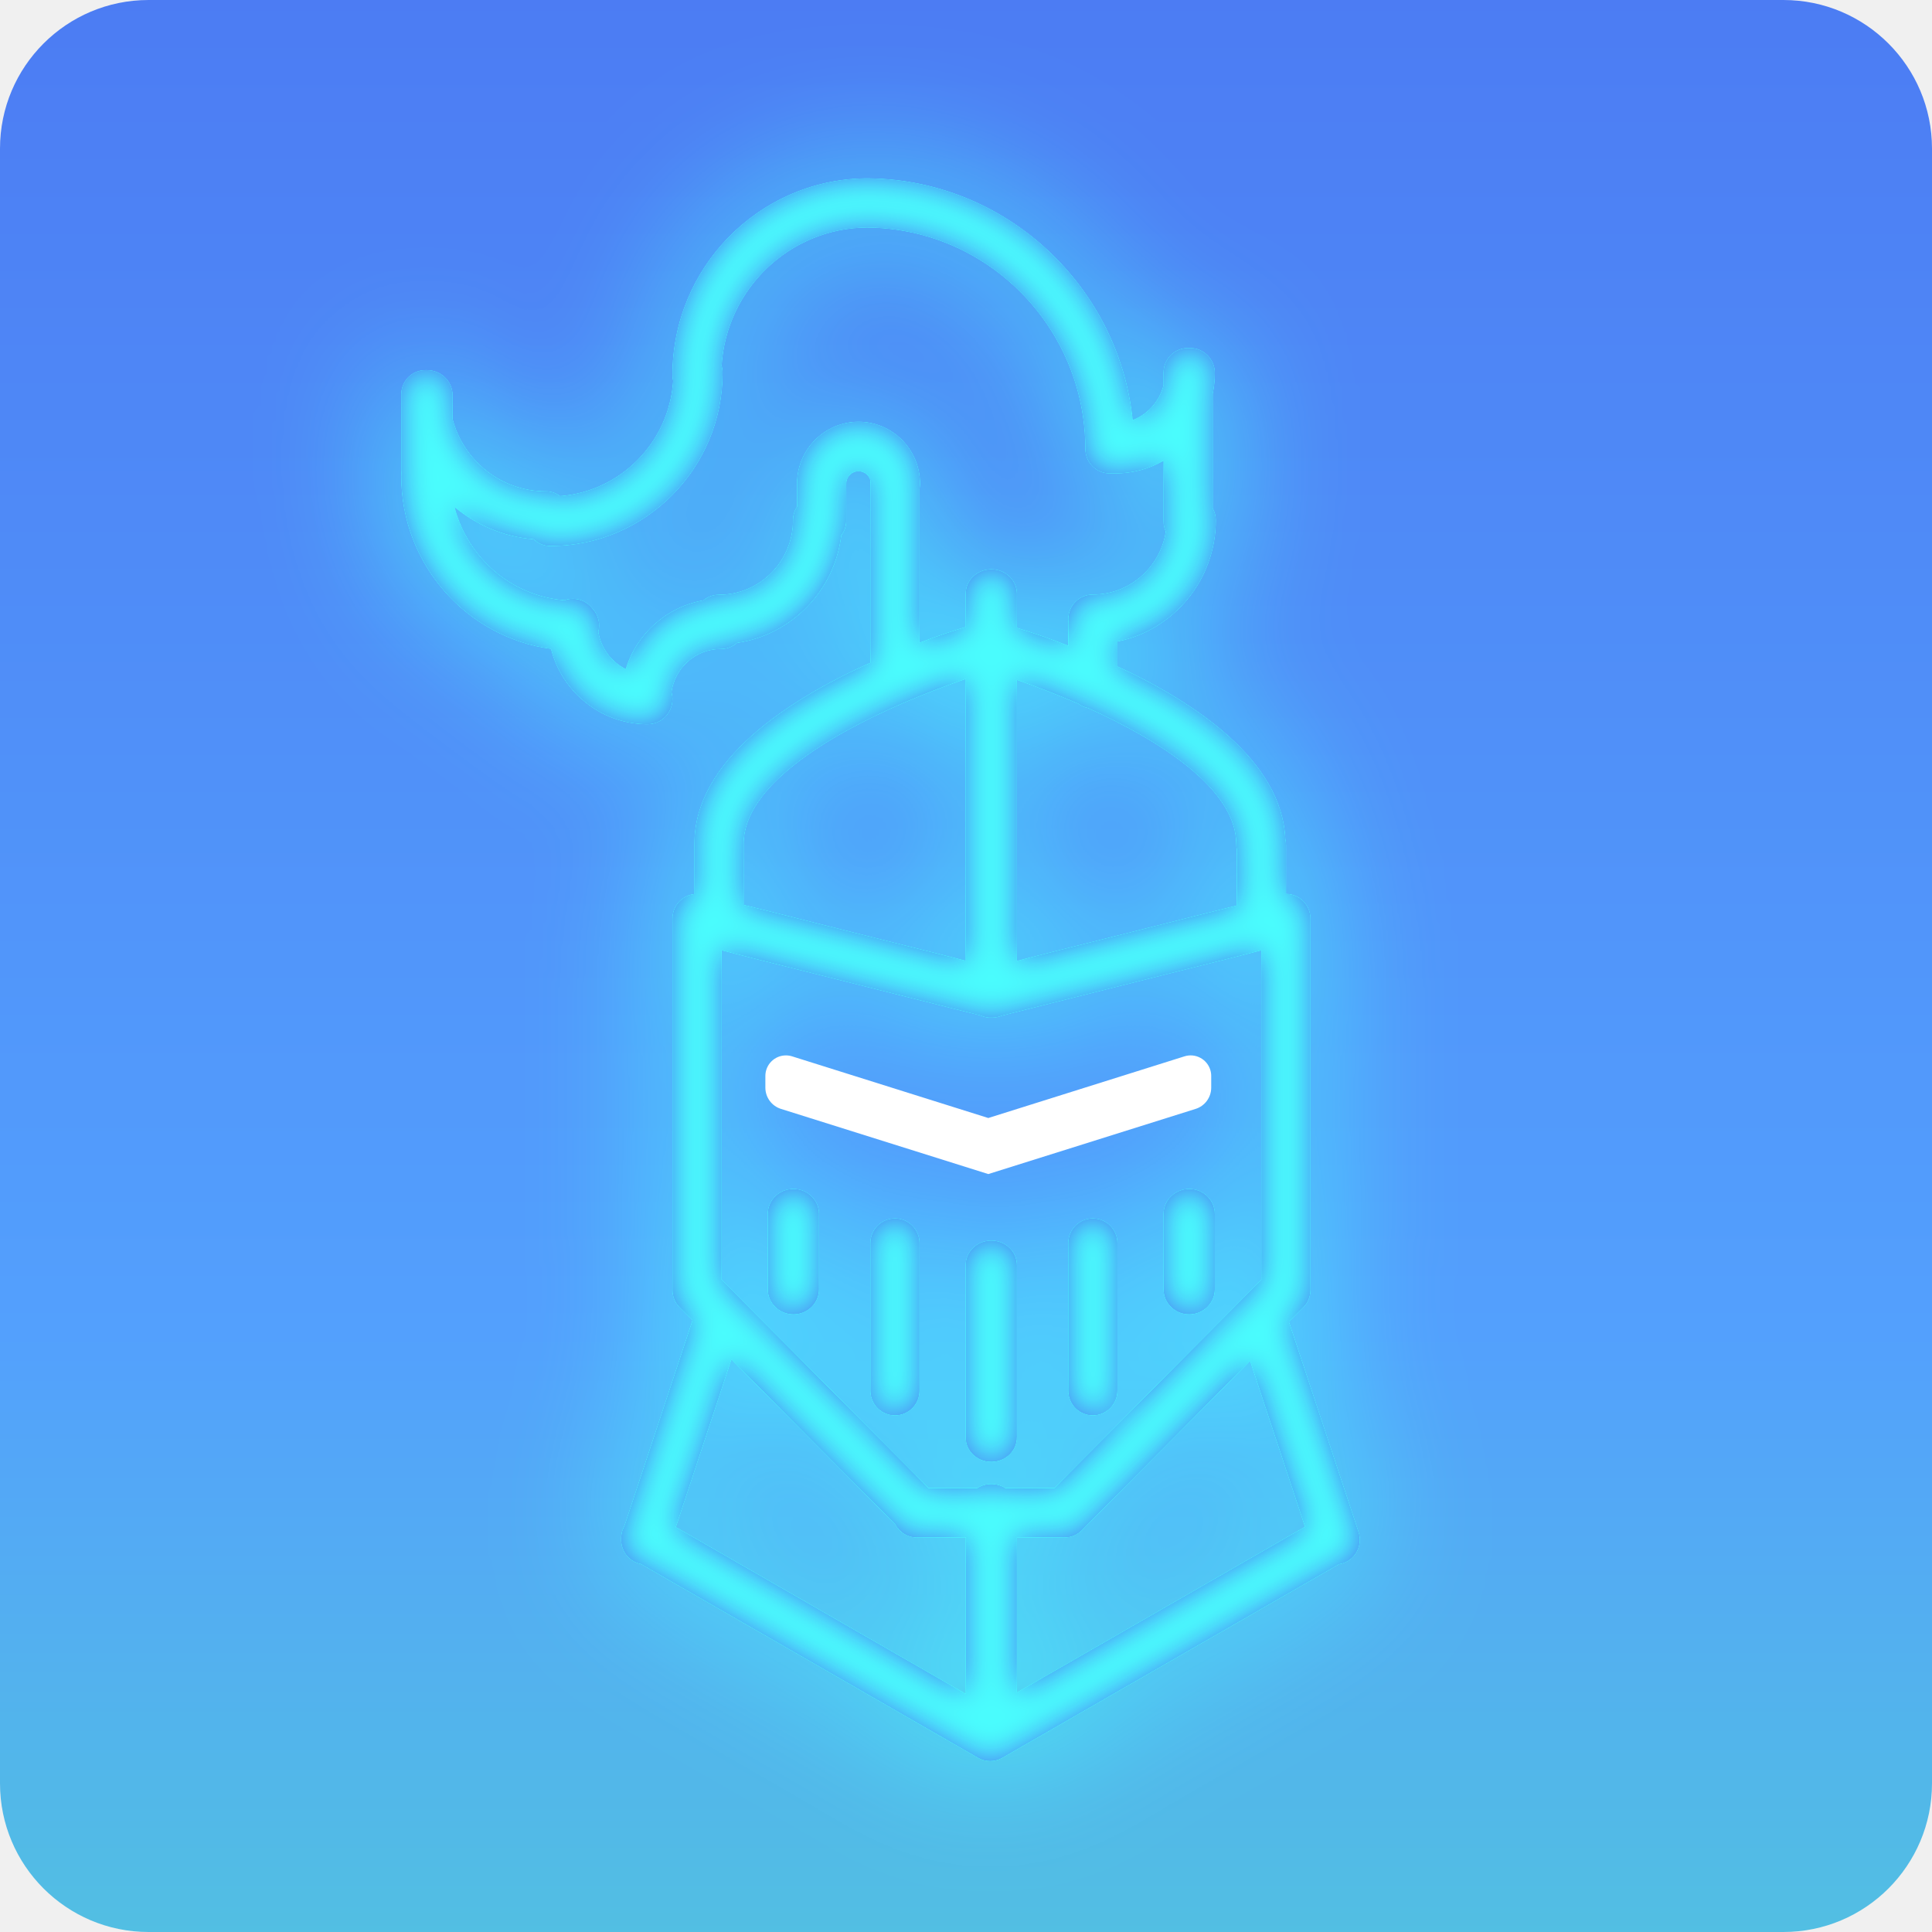
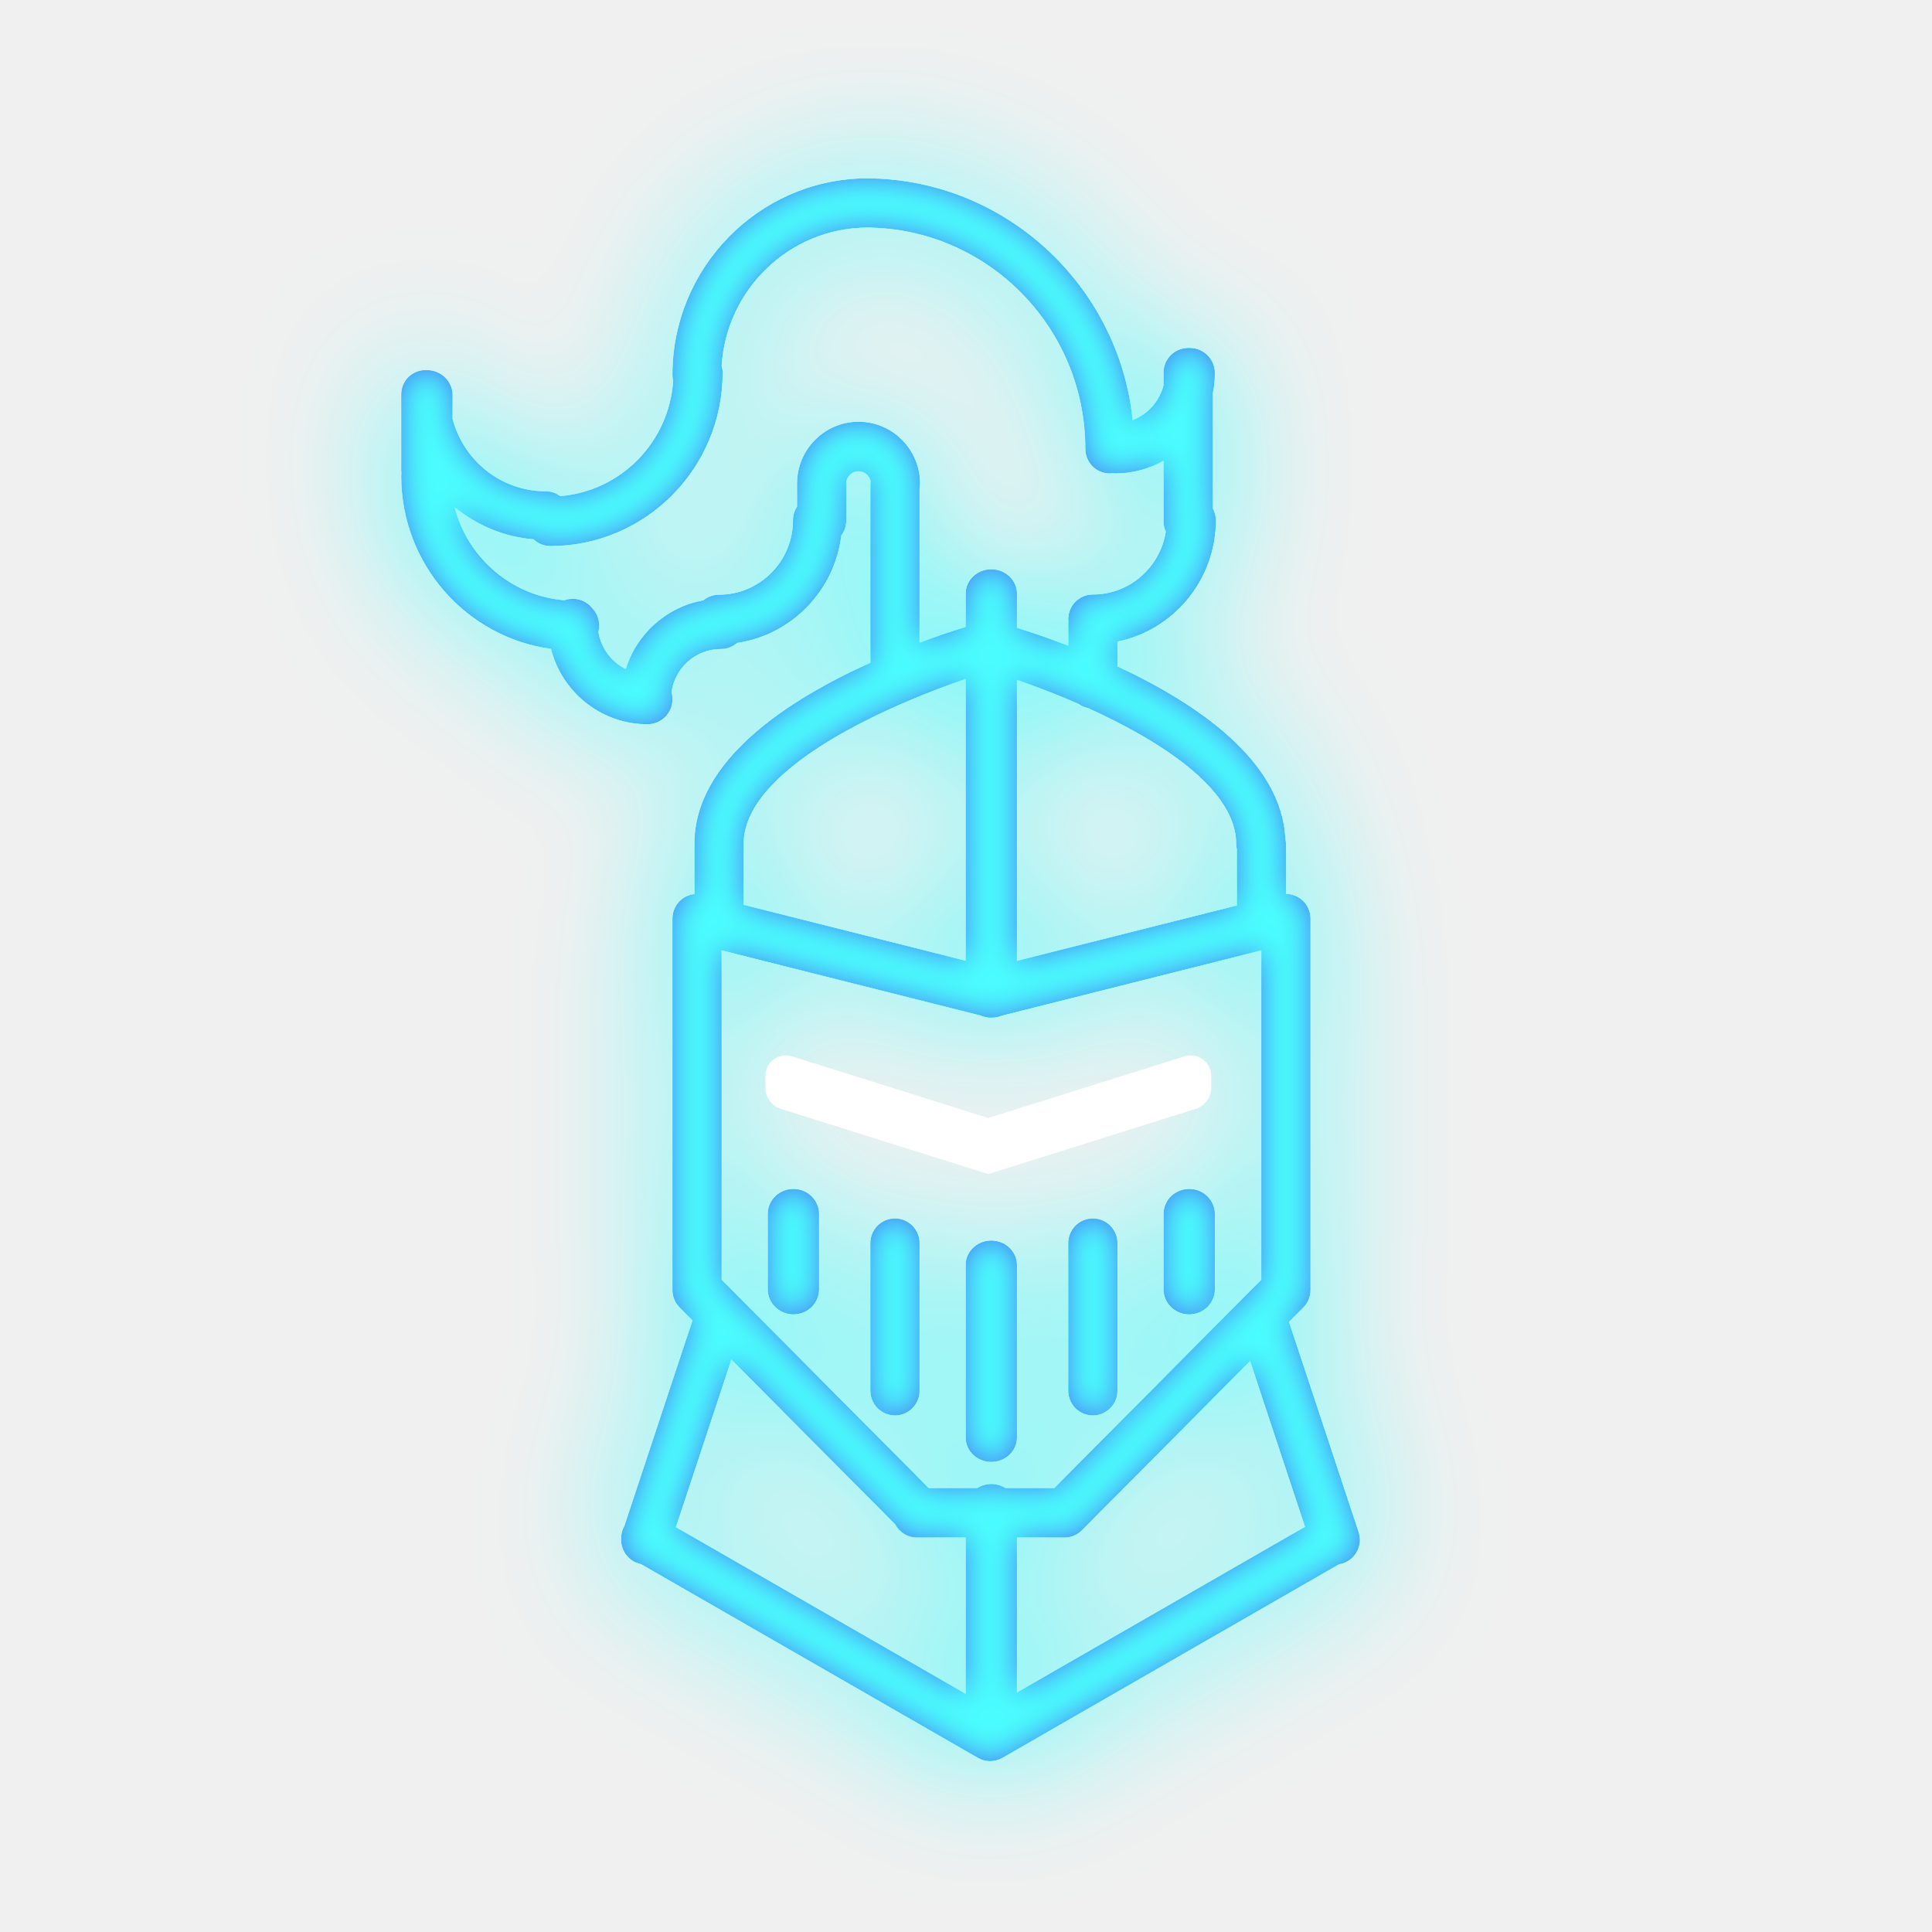
<svg xmlns="http://www.w3.org/2000/svg" xmlns:xlink="http://www.w3.org/1999/xlink" width="260px" height="260px" viewBox="0 0 260 260" version="1.1">
  <defs>
-     <linearGradient x1="50%" y1="0%" x2="50%" y2="144.737%" id="linearGradient-1">
-       <stop stop-color="#4C7CF3" offset="0%" />
-       <stop stop-color="#53A0FD" offset="47.525%" />
-       <stop stop-color="#51ECBC" offset="100%" />
-     </linearGradient>
-     <path d="M59.215,48.064 C58.308,55.496 52.525,61.431 45.195,62.519 C44.608,63.028 43.844,63.336 43.006,63.336 C39.625,63.336 36.821,65.866 36.364,69.144 C36.45,69.443 36.496,69.759 36.496,70.086 C36.496,71.953 34.997,73.462 33.143,73.462 C33.099,73.462 33.055,73.461 33.011,73.461 C32.989,73.461 32.967,73.462 32.945,73.462 C32.879,73.462 32.813,73.46 32.747,73.456 C26.675,73.278 21.603,69.022 20.148,63.32 C8.787,61.765 0,51.934 0,40.081 C0,39.95 0.007,39.821 0.022,39.695 C0.007,39.569 0,39.441 0,39.312 L0,29.186 C0,29.175 5.38761331e-05,29.164 0,29.153 C5.38295245e-05,29.126 0,29.099 0,29.073 C0,27.269 1.449,25.811 3.241,25.811 C3.276,25.811 3.31,25.811 3.344,25.812 C3.38,25.811 3.416,25.811 3.452,25.811 C5.362,25.811 6.905,27.32 6.905,29.186 L6.905,32.384 C8.364,37.981 13.433,42.12 19.446,42.12 C20.173,42.12 20.844,42.36 21.384,42.766 C29.543,42.122 36.055,35.501 36.59,27.261 C36.529,27.009 36.496,26.745 36.496,26.473 C36.496,12.048 48.021,0.279 62.29,0.005 C62.35,0.002 62.41,0 62.471,0 C62.53,0 62.589,0 62.649,0 C62.699,0 62.749,0 62.8,0 C62.848,0 62.895,0.001 62.943,0.003 C81.372,0.241 96.524,14.425 98.435,32.527 C100.479,31.751 102.05,29.998 102.584,27.837 L102.584,26.164 C102.584,24.322 104.064,22.833 105.894,22.833 C105.934,22.833 105.974,22.833 106.014,22.835 C106.054,22.833 106.095,22.833 106.135,22.833 C107.99,22.833 109.489,24.341 109.489,26.208 C109.489,27.159 109.391,28.087 109.204,28.982 L109.204,44.396 C109.47,44.876 109.621,45.429 109.621,46.018 C109.621,54.062 103.926,60.793 96.381,62.34 L96.381,65.684 C106.857,70.554 118.501,78.318 118.97,88.888 C119.034,89.147 119.068,89.419 119.068,89.698 L119.068,96.294 C119.791,96.297 120.501,96.544 121.084,97.006 C121.888,97.635 122.358,98.605 122.358,99.631 L122.358,149.6 C122.358,150.486 122.011,151.332 121.389,151.955 L119.465,153.891 L128.829,182.163 C129.408,183.909 128.471,185.798 126.737,186.378 C126.558,186.437 126.379,186.481 126.201,186.509 L80.903,212.56 C80.387,212.86 79.821,213 79.265,213 C79.26,213 79.256,213 79.251,213 C79.247,213 79.243,213 79.238,213 C78.682,213 78.116,212.86 77.6,212.56 L32.261,186.486 C32.125,186.459 31.989,186.423 31.855,186.377 C30.436,185.902 29.549,184.551 29.593,183.116 C29.575,182.525 29.713,181.922 30.025,181.371 L39.193,153.69 L37.466,151.951 C36.844,151.328 36.496,150.482 36.496,149.596 L36.496,99.627 C36.496,98.601 36.966,97.631 37.771,97.002 C38.263,96.616 38.85,96.38 39.455,96.314 L39.455,89.698 C39.455,89.673 39.456,89.648 39.456,89.623 C39.456,89.598 39.455,89.573 39.455,89.548 C39.455,78.274 52.177,70.122 63.129,65.193 L63.129,41.055 C63.129,40.933 63.135,40.813 63.148,40.694 C62.971,39.966 62.315,39.423 61.54,39.423 C60.63,39.423 59.885,40.172 59.885,41.088 L59.885,46.052 C59.885,46.808 59.636,47.505 59.215,48.064 Z M53.265,44.183 L53.265,41.055 C53.265,41.035 53.265,41.016 53.265,40.997 C53.314,36.445 57.006,32.76 61.54,32.76 C66.104,32.76 69.815,36.494 69.815,41.088 C69.815,41.317 69.792,41.54 69.749,41.756 L69.749,62.482 C72.23,61.559 74.383,60.855 75.952,60.372 L75.952,55.923 C75.952,54.094 77.495,52.614 79.404,52.614 C81.313,52.614 82.856,54.094 82.856,55.923 L82.856,60.487 C84.621,61.037 87.025,61.838 89.761,62.888 L89.761,59.917 C89.761,59.82 89.765,59.725 89.773,59.63 C89.765,59.536 89.761,59.44 89.761,59.344 C89.761,57.501 91.241,56.012 93.071,56.012 C98.031,56.012 102.155,52.332 102.886,47.542 C102.692,47.118 102.584,46.646 102.584,46.148 L102.584,38.011 C100.655,39.092 98.435,39.709 96.074,39.709 C95.951,39.709 95.83,39.702 95.711,39.689 C95.592,39.702 95.472,39.709 95.351,39.709 C93.532,39.709 92.063,38.23 92.063,36.4 C92.063,20.038 78.887,6.717 62.652,6.619 C52.258,6.696 43.752,14.9 43.111,25.22 C43.199,25.519 43.245,25.836 43.245,26.164 C43.245,39.019 32.852,49.48 20.079,49.48 C19.199,49.48 18.401,49.136 17.809,48.575 C13.798,48.237 10.131,46.67 7.18,44.249 C8.917,51.054 14.807,56.2 21.957,56.779 C22.308,56.654 22.687,56.585 23.081,56.585 C24.161,56.585 25.119,57.096 25.732,57.891 C26.291,58.49 26.632,59.296 26.632,60.184 C26.632,60.482 26.594,60.771 26.522,61.046 C26.876,63.242 28.286,65.086 30.209,66.031 C31.695,61.29 35.716,57.671 40.664,56.791 C41.236,56.319 41.967,56.036 42.765,56.036 C48.254,56.036 52.719,51.542 52.719,46.018 C52.719,45.34 52.92,44.709 53.265,44.183 Z M67.971,70.43 C67.821,70.508 67.665,70.575 67.504,70.631 C57.391,75.016 46.076,81.836 46.076,89.548 C46.076,89.573 46.075,89.598 46.075,89.623 C46.075,89.648 46.076,89.673 46.076,89.698 L46.076,97.771 L75.952,105.288 L75.952,67.379 C73.598,68.172 70.841,69.201 67.971,70.43 Z M92.418,71.282 C91.937,71.185 91.494,70.984 91.113,70.702 C88.161,69.417 85.306,68.338 82.856,67.502 L82.856,105.304 L112.448,97.858 L112.448,90.298 C112.393,90.057 112.364,89.806 112.364,89.549 C112.364,82.199 102.122,75.672 92.418,71.282 Z M75.952,203.941 L75.952,182.913 L69.398,182.913 C68.129,182.913 67.029,182.197 66.473,181.145 L44.426,158.956 L36.955,181.514 L75.952,203.941 Z M82.856,203.765 L121.622,181.471 L114.232,159.158 L91.598,181.937 C90.979,182.563 90.139,182.913 89.258,182.913 L82.856,182.913 L82.856,203.765 Z M77.522,176.25 C78.063,175.91 78.709,175.712 79.404,175.712 C80.099,175.712 80.745,175.91 81.286,176.25 L87.888,176.25 L115.738,148.221 L115.738,103.898 L80.814,112.684 C80.413,112.855 79.977,112.948 79.529,112.949 C78.982,112.983 78.448,112.879 77.969,112.662 L43.116,103.894 L43.116,148.217 L70.971,176.25 L77.522,176.25 Z M79.404,172.734 C77.495,172.734 75.952,171.255 75.952,169.425 L75.952,146.261 C75.952,144.431 77.495,142.952 79.404,142.952 C81.313,142.952 82.856,144.431 82.856,146.261 L82.856,169.425 C82.856,171.255 81.313,172.734 79.404,172.734 Z M93.071,166.478 C91.241,166.478 89.761,164.989 89.761,163.147 L89.761,143.305 C89.761,141.463 91.241,139.974 93.071,139.974 C94.902,139.974 96.381,141.463 96.381,143.305 L96.381,163.147 C96.381,164.989 94.902,166.478 93.071,166.478 Z M106.037,152.88 C104.127,152.88 102.584,151.371 102.584,149.504 L102.584,139.379 C102.584,137.512 104.127,136.003 106.037,136.003 C107.946,136.003 109.489,137.512 109.489,139.379 L109.489,149.504 C109.489,151.371 107.946,152.88 106.037,152.88 Z M66.439,166.478 C64.608,166.478 63.129,164.989 63.129,163.147 L63.129,143.305 C63.129,141.463 64.608,139.974 66.439,139.974 C68.269,139.974 69.749,141.463 69.749,143.305 L69.749,163.147 C69.749,164.989 68.269,166.478 66.439,166.478 Z M52.772,152.88 C50.863,152.88 49.319,151.371 49.319,149.504 L49.319,139.379 C49.319,137.512 50.863,136.003 52.772,136.003 C54.681,136.003 56.224,137.512 56.224,139.379 L56.224,149.504 C56.224,151.371 54.681,152.88 52.772,152.88 Z" id="path-2" />
-     <filter x="-20.9%" y="-12.7%" width="141.9%" height="125.4%" filterUnits="objectBoundingBox" id="filter-3">
+     <path d="M59.215,48.064 C58.308,55.496 52.525,61.431 45.195,62.519 C44.608,63.028 43.844,63.336 43.006,63.336 C39.625,63.336 36.821,65.866 36.364,69.144 C36.45,69.443 36.496,69.759 36.496,70.086 C36.496,71.953 34.997,73.462 33.143,73.462 C33.099,73.462 33.055,73.461 33.011,73.461 C32.989,73.461 32.967,73.462 32.945,73.462 C32.879,73.462 32.813,73.46 32.747,73.456 C26.675,73.278 21.603,69.022 20.148,63.32 C8.787,61.765 0,51.934 0,40.081 C0,39.95 0.007,39.821 0.022,39.695 C0.007,39.569 0,39.441 0,39.312 L0,29.186 C0,29.175 5.38761289e-05,29.164 0,29.153 C5.38295245e-05,29.126 0,29.099 0,29.073 C0,27.269 1.449,25.811 3.241,25.811 C3.276,25.811 3.31,25.811 3.344,25.812 C3.38,25.811 3.416,25.811 3.452,25.811 C5.362,25.811 6.905,27.32 6.905,29.186 L6.905,32.384 C8.364,37.981 13.433,42.12 19.446,42.12 C20.173,42.12 20.844,42.36 21.384,42.766 C29.543,42.122 36.055,35.501 36.59,27.261 C36.529,27.009 36.496,26.745 36.496,26.473 C36.496,12.048 48.021,0.279 62.29,0.005 C62.35,0.002 62.41,0 62.471,0 C62.53,0 62.589,0 62.649,0 C62.699,0 62.749,0 62.8,0 C62.848,0 62.895,0.001 62.943,0.003 C81.372,0.241 96.524,14.425 98.435,32.527 C100.479,31.751 102.05,29.998 102.584,27.837 L102.584,26.164 C102.584,24.322 104.064,22.833 105.894,22.833 C105.934,22.833 105.974,22.833 106.014,22.835 C106.054,22.833 106.095,22.833 106.135,22.833 C107.99,22.833 109.489,24.341 109.489,26.208 C109.489,27.159 109.391,28.087 109.204,28.982 L109.204,44.396 C109.47,44.876 109.621,45.429 109.621,46.018 C109.621,54.062 103.926,60.793 96.381,62.34 L96.381,65.684 C106.857,70.554 118.501,78.318 118.97,88.888 C119.034,89.147 119.068,89.419 119.068,89.698 L119.068,96.294 C119.791,96.297 120.501,96.544 121.084,97.006 C121.888,97.635 122.358,98.605 122.358,99.631 L122.358,149.6 C122.358,150.486 122.011,151.332 121.389,151.955 L119.465,153.891 L128.829,182.163 C129.408,183.909 128.471,185.798 126.737,186.378 C126.558,186.437 126.379,186.481 126.201,186.509 L80.903,212.56 C80.387,212.86 79.821,213 79.265,213 C79.26,213 79.256,213 79.251,213 C79.247,213 79.243,213 79.238,213 C78.682,213 78.116,212.86 77.6,212.56 L32.261,186.486 C32.125,186.459 31.989,186.423 31.855,186.377 C30.436,185.902 29.549,184.551 29.593,183.116 C29.575,182.525 29.713,181.922 30.025,181.371 L39.193,153.69 L37.466,151.951 C36.844,151.328 36.496,150.482 36.496,149.596 L36.496,99.627 C36.496,98.601 36.966,97.631 37.771,97.002 C38.263,96.616 38.85,96.38 39.455,96.314 L39.455,89.698 C39.455,89.673 39.456,89.648 39.456,89.623 C39.456,89.598 39.455,89.573 39.455,89.548 C39.455,78.274 52.177,70.122 63.129,65.193 L63.129,41.055 C63.129,40.933 63.135,40.813 63.148,40.694 C62.971,39.966 62.315,39.423 61.54,39.423 C60.63,39.423 59.885,40.172 59.885,41.088 L59.885,46.052 C59.885,46.808 59.636,47.505 59.215,48.064 Z M53.265,44.183 L53.265,41.055 C53.265,41.035 53.265,41.016 53.265,40.997 C53.314,36.445 57.006,32.76 61.54,32.76 C66.104,32.76 69.815,36.494 69.815,41.088 C69.815,41.317 69.792,41.54 69.749,41.756 L69.749,62.482 C72.23,61.559 74.383,60.855 75.952,60.372 L75.952,55.923 C75.952,54.094 77.495,52.614 79.404,52.614 C81.313,52.614 82.856,54.094 82.856,55.923 L82.856,60.487 C84.621,61.037 87.025,61.838 89.761,62.888 L89.761,59.917 C89.761,59.82 89.765,59.725 89.773,59.63 C89.765,59.536 89.761,59.44 89.761,59.344 C89.761,57.501 91.241,56.012 93.071,56.012 C98.031,56.012 102.155,52.332 102.886,47.542 C102.692,47.118 102.584,46.646 102.584,46.148 L102.584,38.011 C100.655,39.092 98.435,39.709 96.074,39.709 C95.951,39.709 95.83,39.702 95.711,39.689 C95.592,39.702 95.472,39.709 95.351,39.709 C93.532,39.709 92.063,38.23 92.063,36.4 C92.063,20.038 78.887,6.717 62.652,6.619 C52.258,6.696 43.752,14.9 43.111,25.22 C43.199,25.519 43.245,25.836 43.245,26.164 C43.245,39.019 32.852,49.48 20.079,49.48 C19.199,49.48 18.401,49.136 17.809,48.575 C13.798,48.237 10.131,46.67 7.18,44.249 C8.917,51.054 14.807,56.2 21.957,56.779 C22.308,56.654 22.687,56.585 23.081,56.585 C24.161,56.585 25.119,57.096 25.732,57.891 C26.291,58.49 26.632,59.296 26.632,60.184 C26.632,60.482 26.594,60.771 26.522,61.046 C26.876,63.242 28.286,65.086 30.209,66.031 C31.695,61.29 35.716,57.671 40.664,56.791 C41.236,56.319 41.967,56.036 42.765,56.036 C48.254,56.036 52.719,51.542 52.719,46.018 C52.719,45.34 52.92,44.709 53.265,44.183 Z M67.971,70.43 C67.821,70.508 67.665,70.575 67.504,70.631 C57.391,75.016 46.076,81.836 46.076,89.548 C46.076,89.573 46.075,89.598 46.075,89.623 C46.075,89.648 46.076,89.673 46.076,89.698 L46.076,97.771 L75.952,105.288 L75.952,67.379 C73.598,68.172 70.841,69.201 67.971,70.43 Z M92.418,71.282 C91.937,71.185 91.494,70.984 91.113,70.702 C88.161,69.417 85.306,68.338 82.856,67.502 L82.856,105.304 L112.448,97.858 L112.448,90.298 C112.393,90.057 112.364,89.806 112.364,89.549 C112.364,82.199 102.122,75.672 92.418,71.282 Z M75.952,203.941 L75.952,182.913 L69.398,182.913 C68.129,182.913 67.029,182.197 66.473,181.145 L44.426,158.956 L36.955,181.514 L75.952,203.941 Z M82.856,203.765 L121.622,181.471 L114.232,159.158 L91.598,181.937 C90.979,182.563 90.139,182.913 89.258,182.913 L82.856,182.913 L82.856,203.765 Z M77.522,176.25 C78.063,175.91 78.709,175.712 79.404,175.712 C80.099,175.712 80.745,175.91 81.286,176.25 L87.888,176.25 L115.738,148.221 L115.738,103.898 L80.814,112.684 C80.413,112.855 79.977,112.948 79.529,112.949 C78.982,112.983 78.448,112.879 77.969,112.662 L43.116,103.894 L43.116,148.217 L70.971,176.25 L77.522,176.25 Z M79.404,172.734 C77.495,172.734 75.952,171.255 75.952,169.425 L75.952,146.261 C75.952,144.431 77.495,142.952 79.404,142.952 C81.313,142.952 82.856,144.431 82.856,146.261 L82.856,169.425 C82.856,171.255 81.313,172.734 79.404,172.734 Z M93.071,166.478 C91.241,166.478 89.761,164.989 89.761,163.147 L89.761,143.305 C89.761,141.463 91.241,139.974 93.071,139.974 C94.902,139.974 96.381,141.463 96.381,143.305 L96.381,163.147 C96.381,164.989 94.902,166.478 93.071,166.478 Z M106.037,152.88 C104.127,152.88 102.584,151.371 102.584,149.504 L102.584,139.379 C102.584,137.512 104.127,136.003 106.037,136.003 C107.946,136.003 109.489,137.512 109.489,139.379 L109.489,149.504 C109.489,151.371 107.946,152.88 106.037,152.88 Z M66.439,166.478 C64.608,166.478 63.129,164.989 63.129,163.147 L63.129,143.305 C63.129,141.463 64.608,139.974 66.439,139.974 C68.269,139.974 69.749,141.463 69.749,143.305 L69.749,163.147 C69.749,164.989 68.269,166.478 66.439,166.478 Z M52.772,152.88 C50.863,152.88 49.319,151.371 49.319,149.504 L49.319,139.379 C49.319,137.512 50.863,136.003 52.772,136.003 C54.681,136.003 56.224,137.512 56.224,139.379 L56.224,149.504 C56.224,151.371 54.681,152.88 52.772,152.88 Z" id="path-1" />
+     <filter x="-20.9%" y="-12.7%" width="141.9%" height="125.4%" filterUnits="objectBoundingBox" id="filter-2">
      <feOffset dx="0" dy="0" in="SourceAlpha" result="shadowOffsetOuter1" />
      <feGaussianBlur stdDeviation="9" in="shadowOffsetOuter1" result="shadowBlurOuter1" />
      <feColorMatrix values="0 0 0 0 0.292   0 0 0 0 0.994   0 0 0 0 0.993  0 0 0 1 0" type="matrix" in="shadowBlurOuter1" />
    </filter>
-     <filter x="-15.5%" y="-9.4%" width="131.0%" height="118.8%" filterUnits="objectBoundingBox" id="filter-4">
+     <filter x="-15.5%" y="-9.4%" width="131.0%" height="118.8%" filterUnits="objectBoundingBox" id="filter-3">
      <feGaussianBlur stdDeviation="2" in="SourceAlpha" result="shadowBlurInner1" />
      <feOffset dx="0" dy="0" in="shadowBlurInner1" result="shadowOffsetInner1" />
      <feComposite in="shadowOffsetInner1" in2="SourceAlpha" operator="arithmetic" k2="-1" k3="1" result="shadowInnerInner1" />
      <feColorMatrix values="0 0 0 0 0.298   0 0 0 0 0.486   0 0 0 0 0.953  0 0 0 1 0" type="matrix" in="shadowInnerInner1" />
    </filter>
  </defs>
  <g id="Artboard-Copy" stroke="none" stroke-width="1" fill="none" fill-rule="evenodd">
-     <rect id="Rectangle" fill="url(#linearGradient-1)" x="0" y="0" width="260" height="260" rx="20" />
    <g id="Group" transform="translate(54, 24)">
      <g id="Combined-Shape" fill-rule="nonzero">
-         <use fill="black" fill-opacity="1" filter="url(#filter-3)" xlink:href="#path-2" />
-         <use fill="#4AFDFD" xlink:href="#path-2" />
-         <use fill="black" fill-opacity="1" filter="url(#filter-4)" xlink:href="#path-2" />
+         <use fill="black" fill-opacity="1" filter="url(#filter-2)" xlink:href="#path-1" />
+         <use fill="#4AFDFD" xlink:href="#path-1" />
+         <use fill="black" fill-opacity="1" filter="url(#filter-3)" xlink:href="#path-1" />
      </g>
      <path d="M52.598,118.158 L79,126.457 L105.402,118.158 C106.86,117.7 108.414,118.51 108.873,119.969 C108.957,120.237 109,120.517 109,120.799 L109,122.369 C109,123.679 108.15,124.838 106.9,125.231 L79,134 L51.1,125.231 C49.85,124.838 49,123.679 49,122.369 L49,120.799 C49,119.27 50.239,118.031 51.768,118.031 C52.05,118.031 52.33,118.074 52.598,118.158 Z" id="Rectangle-6" fill="#FFFFFF" />
    </g>
  </g>
</svg>
